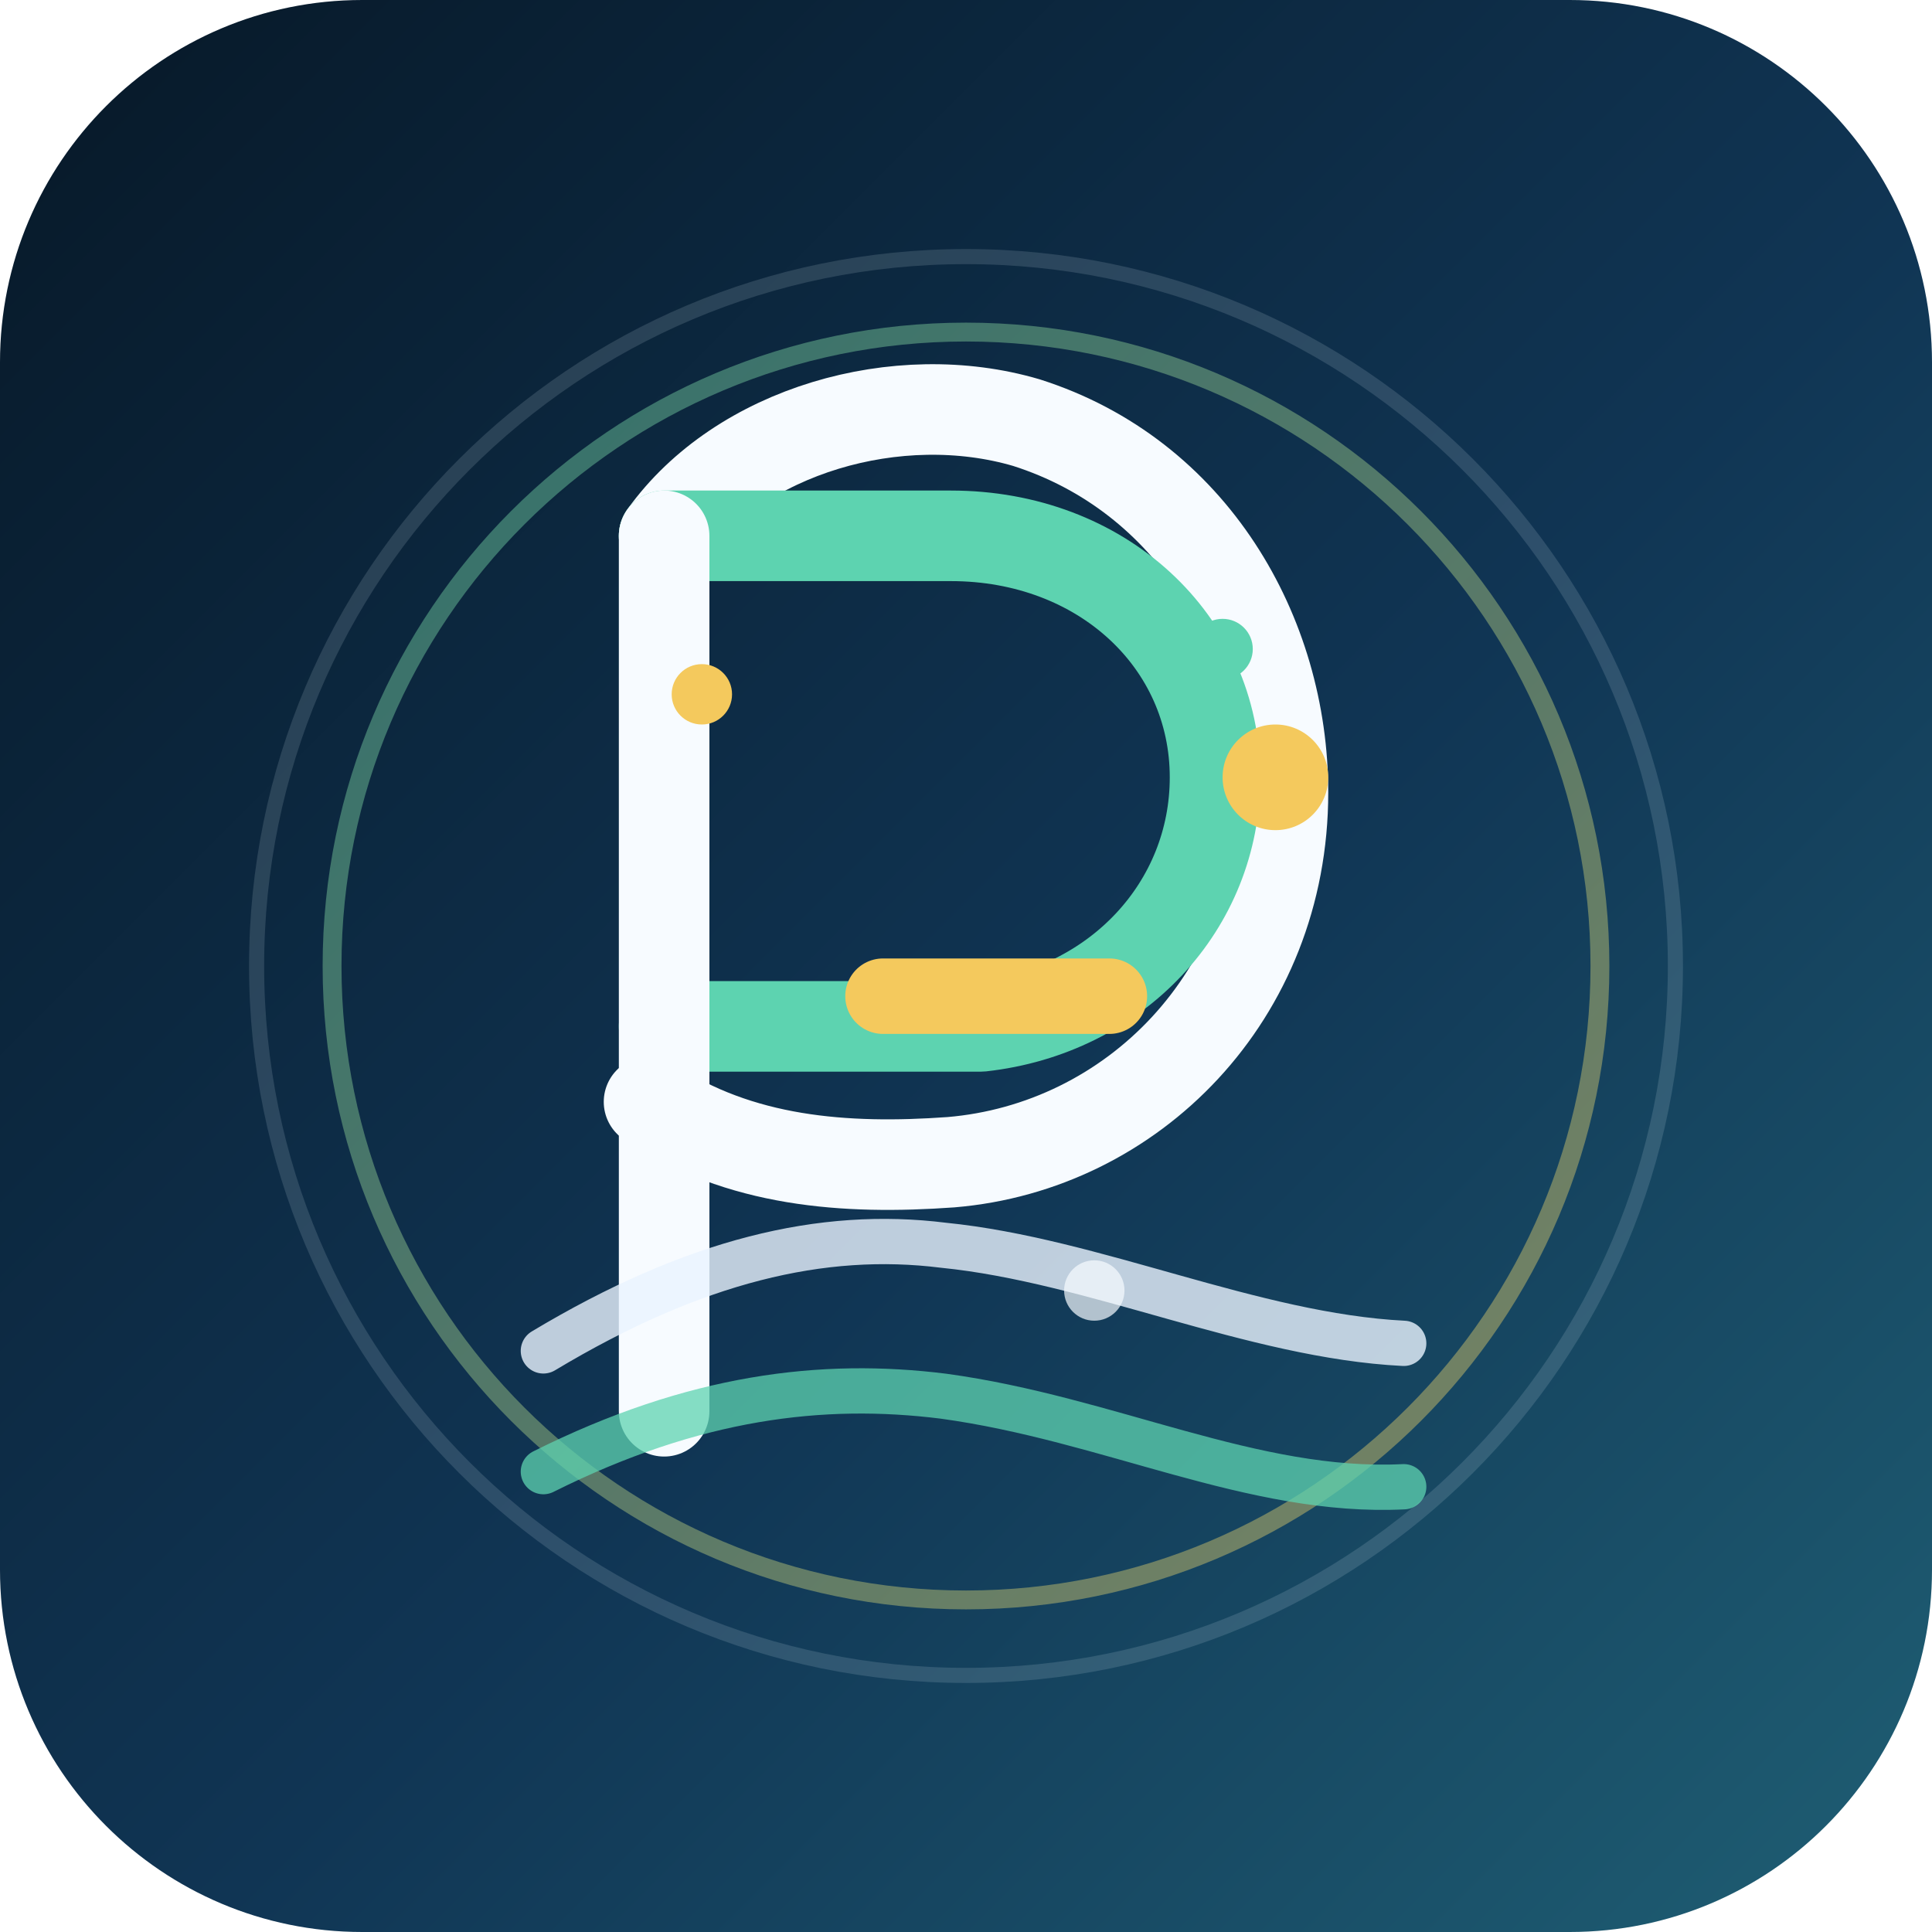
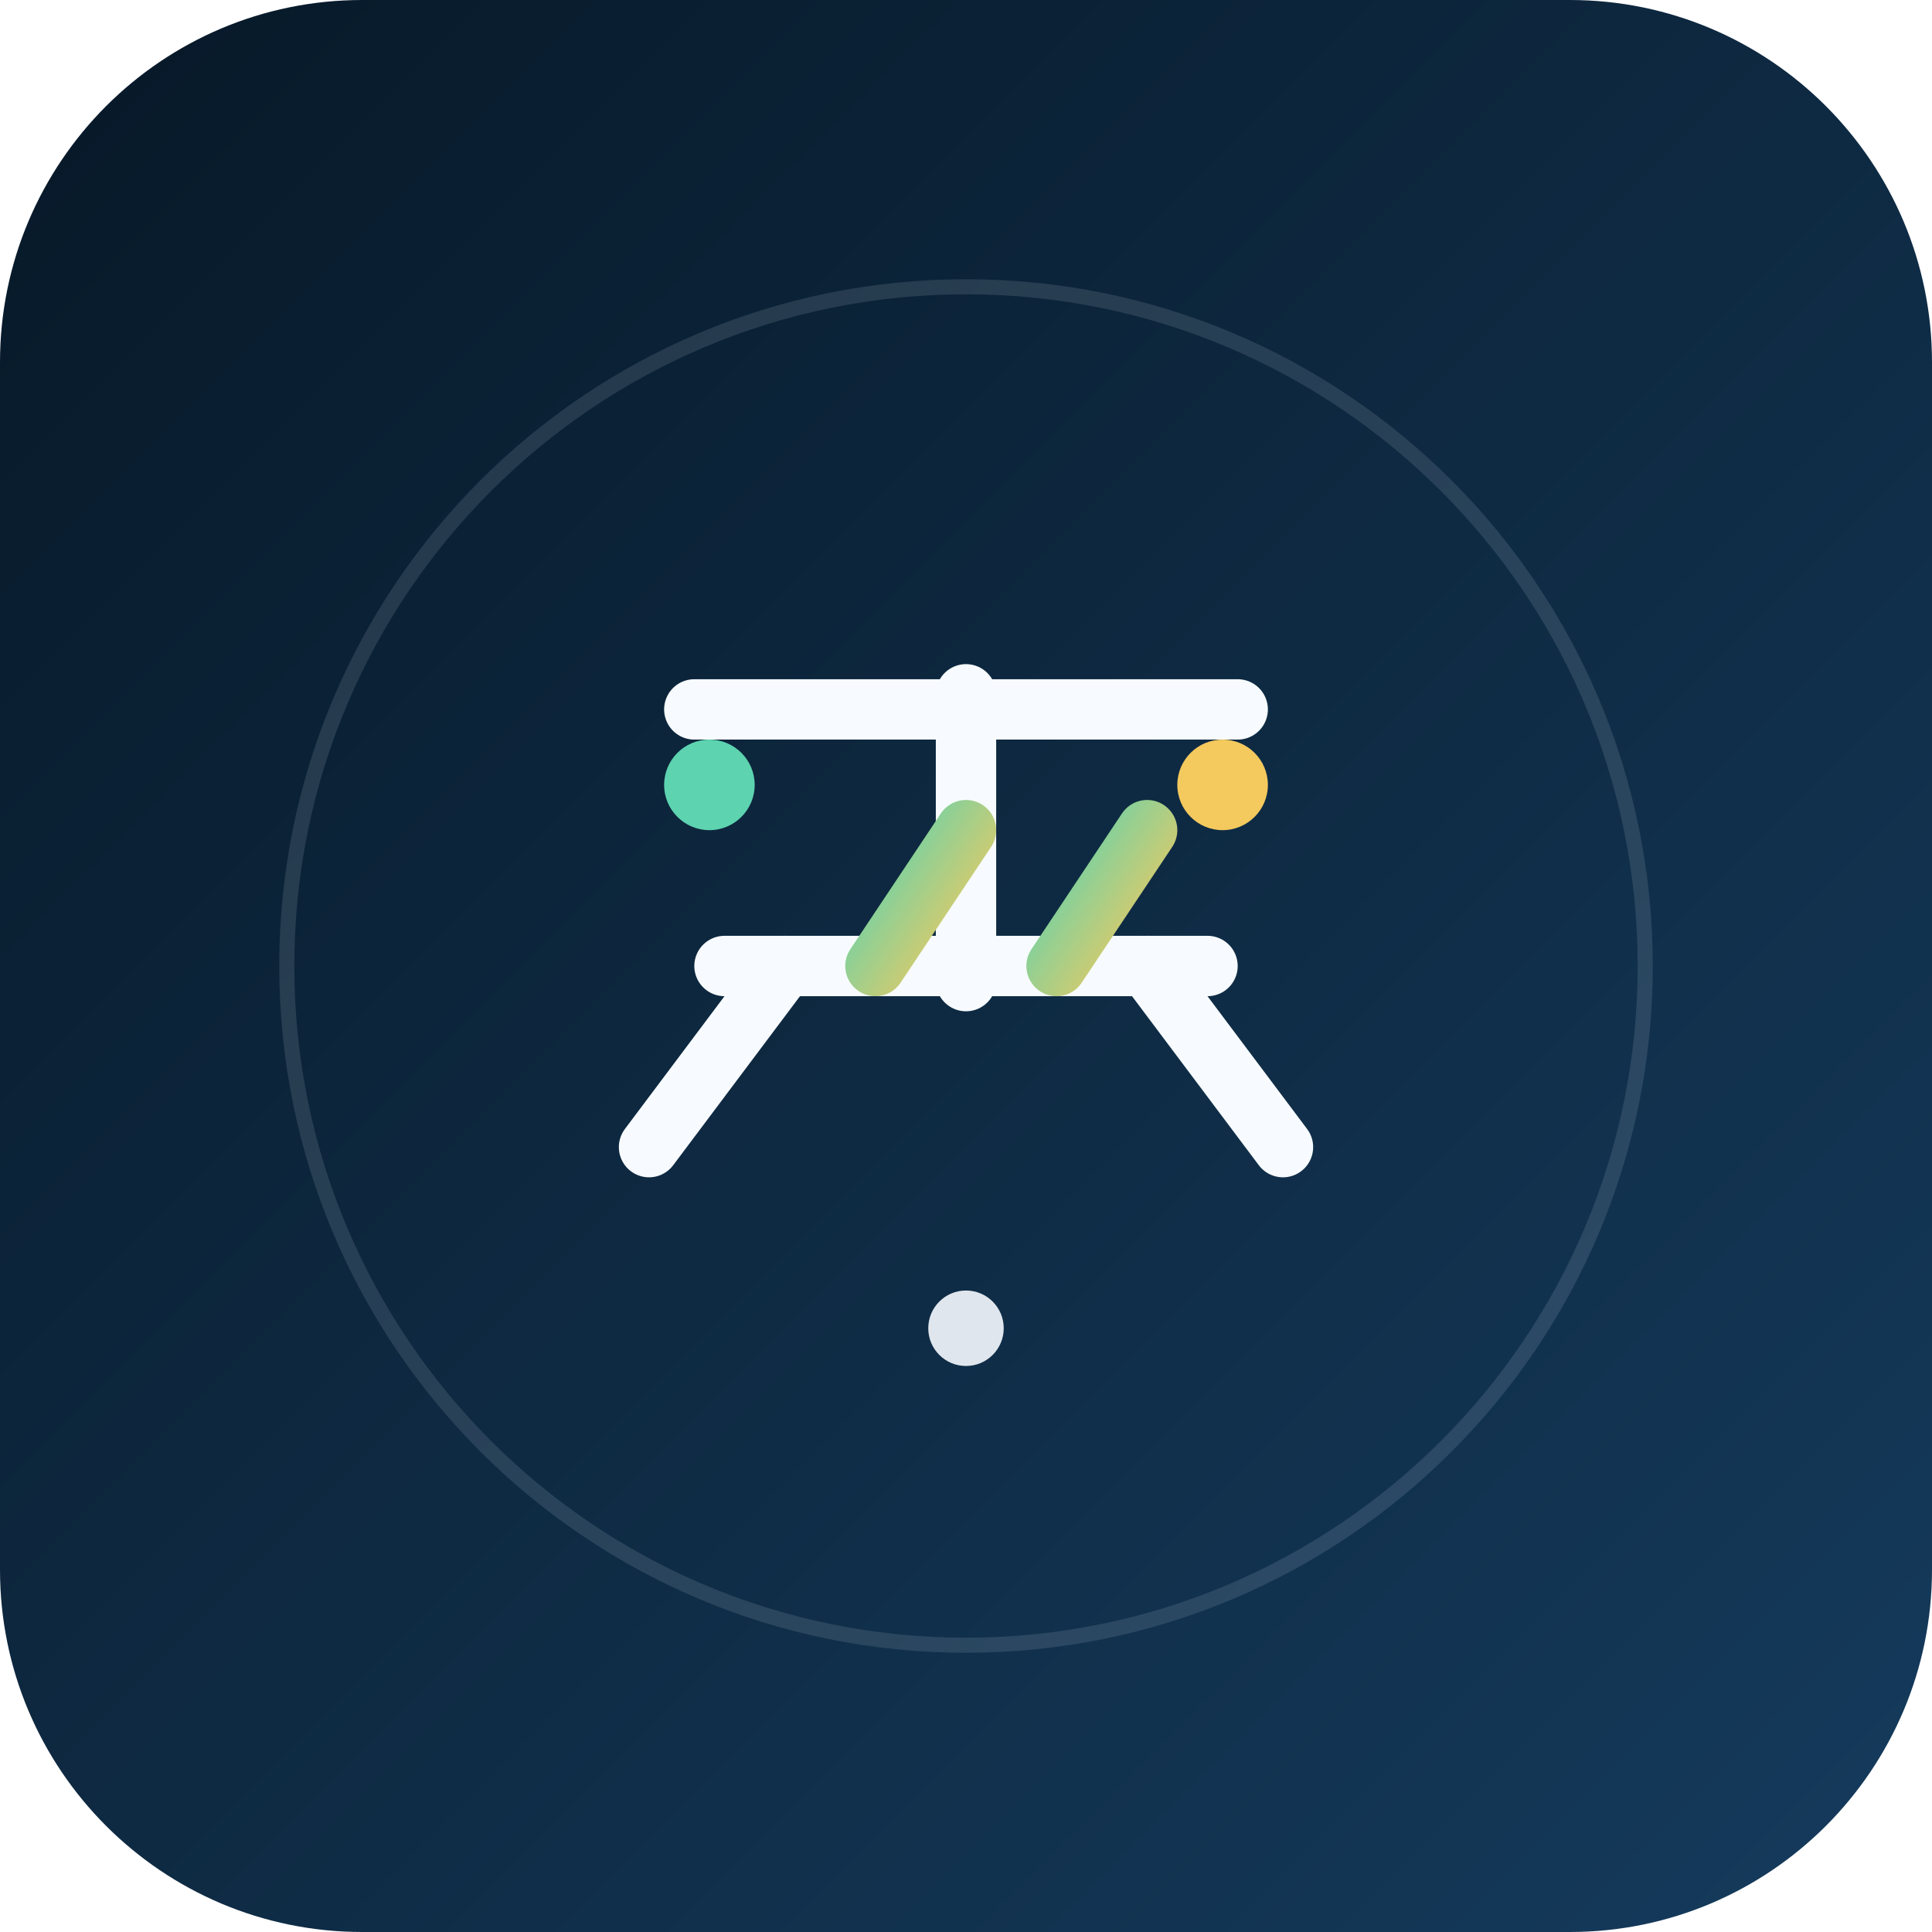
<svg xmlns="http://www.w3.org/2000/svg" viewBox="0 0 256 256" role="img" aria-labelledby="title desc">
  <defs>
    <linearGradient id="bg" x1="0%" y1="0%" x2="100%" y2="100%">
      <stop offset="0%" stop-color="#071827" />
-       <stop offset="55%" stop-color="#103554" />
-       <stop offset="100%" stop-color="#1f5f74" />
+       <stop offset="100%" stop-color="#153b5d" />
    </linearGradient>
    <linearGradient id="accent" x1="0%" y1="0%" x2="100%" y2="100%">
      <stop offset="0%" stop-color="#5dd3b0" />
      <stop offset="100%" stop-color="#f4c95d" />
    </linearGradient>
-     <filter id="soft" x="-20%" y="-20%" width="140%" height="140%">
-       <feGaussianBlur stdDeviation="2" />
-     </filter>
  </defs>
  <rect width="256" height="256" rx="48" fill="url(#bg)" />
-   <circle cx="128" cy="128" r="94" fill="none" stroke="#eaf3ff" stroke-opacity="0.14" stroke-width="2" />
-   <circle cx="128" cy="128" r="84" fill="none" stroke="url(#accent)" stroke-opacity="0.45" stroke-width="2.5" />
-   <path d="M88 71c10-14 31-20 48-15 22 7 34 28 34 49 0 27-20 47-44 49-14 1-28 0-40-8" fill="none" stroke="#f7fbff" stroke-width="12" stroke-linecap="round" stroke-linejoin="round" />
-   <path d="M88 71h38c20 0 35 14 35 32 0 17-13 31-31 33H88" fill="none" stroke="#5dd3b0" stroke-width="12" stroke-linecap="round" stroke-linejoin="round" />
-   <path d="M88 71v116" stroke="#f7fbff" stroke-width="12" stroke-linecap="round" />
-   <path d="M117 132h30" stroke="#f4c95d" stroke-width="10" stroke-linecap="round" />
-   <circle cx="169" cy="103" r="7" fill="#f4c95d" />
-   <path d="M72 179c20-12 37-16 53-14 20 2 41 12 61 13" fill="none" stroke="#eaf3ff" stroke-opacity="0.8" stroke-width="6" stroke-linecap="round" />
-   <path d="M72 195c20-10 37-12 53-10 22 3 41 13 61 12" fill="none" stroke="#5dd3b0" stroke-opacity="0.75" stroke-width="6" stroke-linecap="round" />
-   <circle cx="93" cy="92" r="4" fill="#f4c95d" />
-   <circle cx="162" cy="86" r="4" fill="#5dd3b0" />
-   <circle cx="145" cy="171" r="4" fill="#f7fbff" opacity="0.7" />
+   <circle cx="128" cy="128" r="90" fill="none" stroke="#eaf3ff" stroke-opacity="0.12" stroke-width="2" />
+   <path d="M92 94h72" stroke="#f7fbff" stroke-width="8" stroke-linecap="round" />
+   <path d="M128 92v38" stroke="#f7fbff" stroke-width="8" stroke-linecap="round" />
+   <path d="M96 128h64" stroke="#f7fbff" stroke-width="8" stroke-linecap="round" />
+   <path d="M104 128l-18 24" stroke="#f7fbff" stroke-width="8" stroke-linecap="round" />
+   <path d="M152 128l18 24" stroke="#f7fbff" stroke-width="8" stroke-linecap="round" />
+   <path d="M116 128l12-18" stroke="url(#accent)" stroke-width="8" stroke-linecap="round" />
+   <path d="M140 128l12-18" stroke="url(#accent)" stroke-width="8" stroke-linecap="round" />
+   <circle cx="94" cy="104" r="6" fill="#5dd3b0" />
+   <circle cx="162" cy="104" r="6" fill="#f4c95d" />
+   <circle cx="128" cy="176" r="5" fill="#f7fbff" opacity="0.9" />
</svg>
